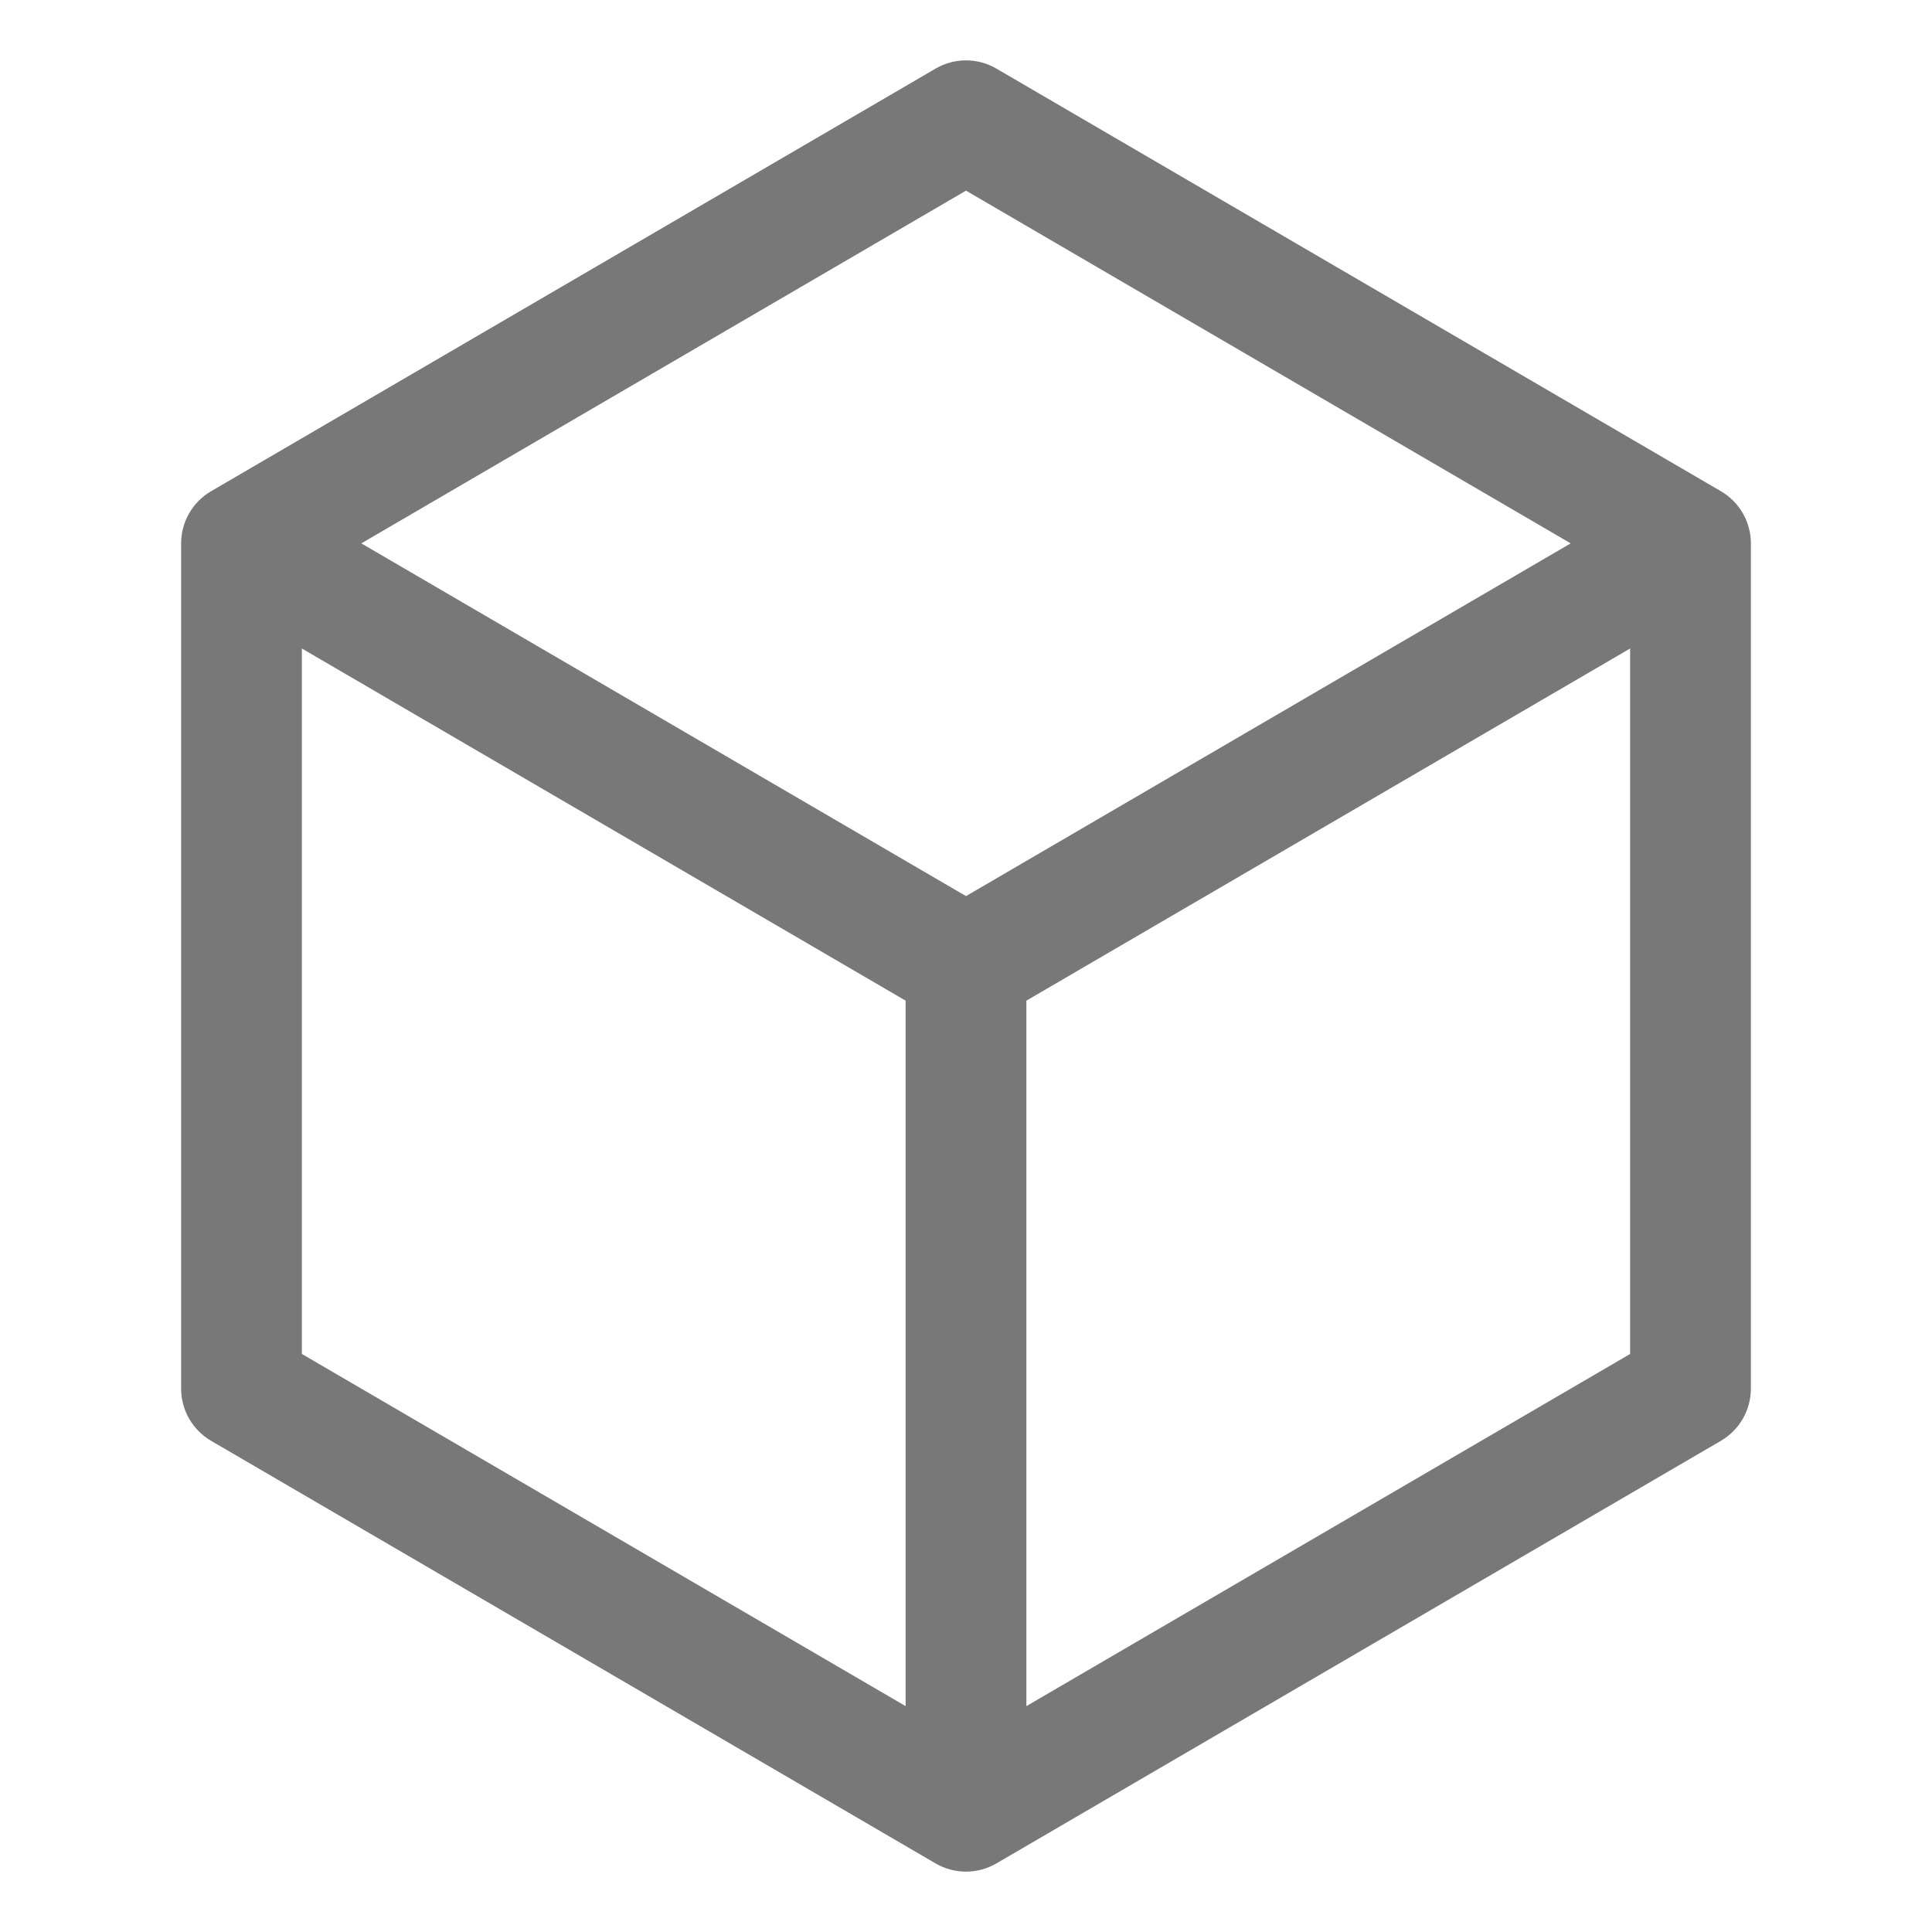
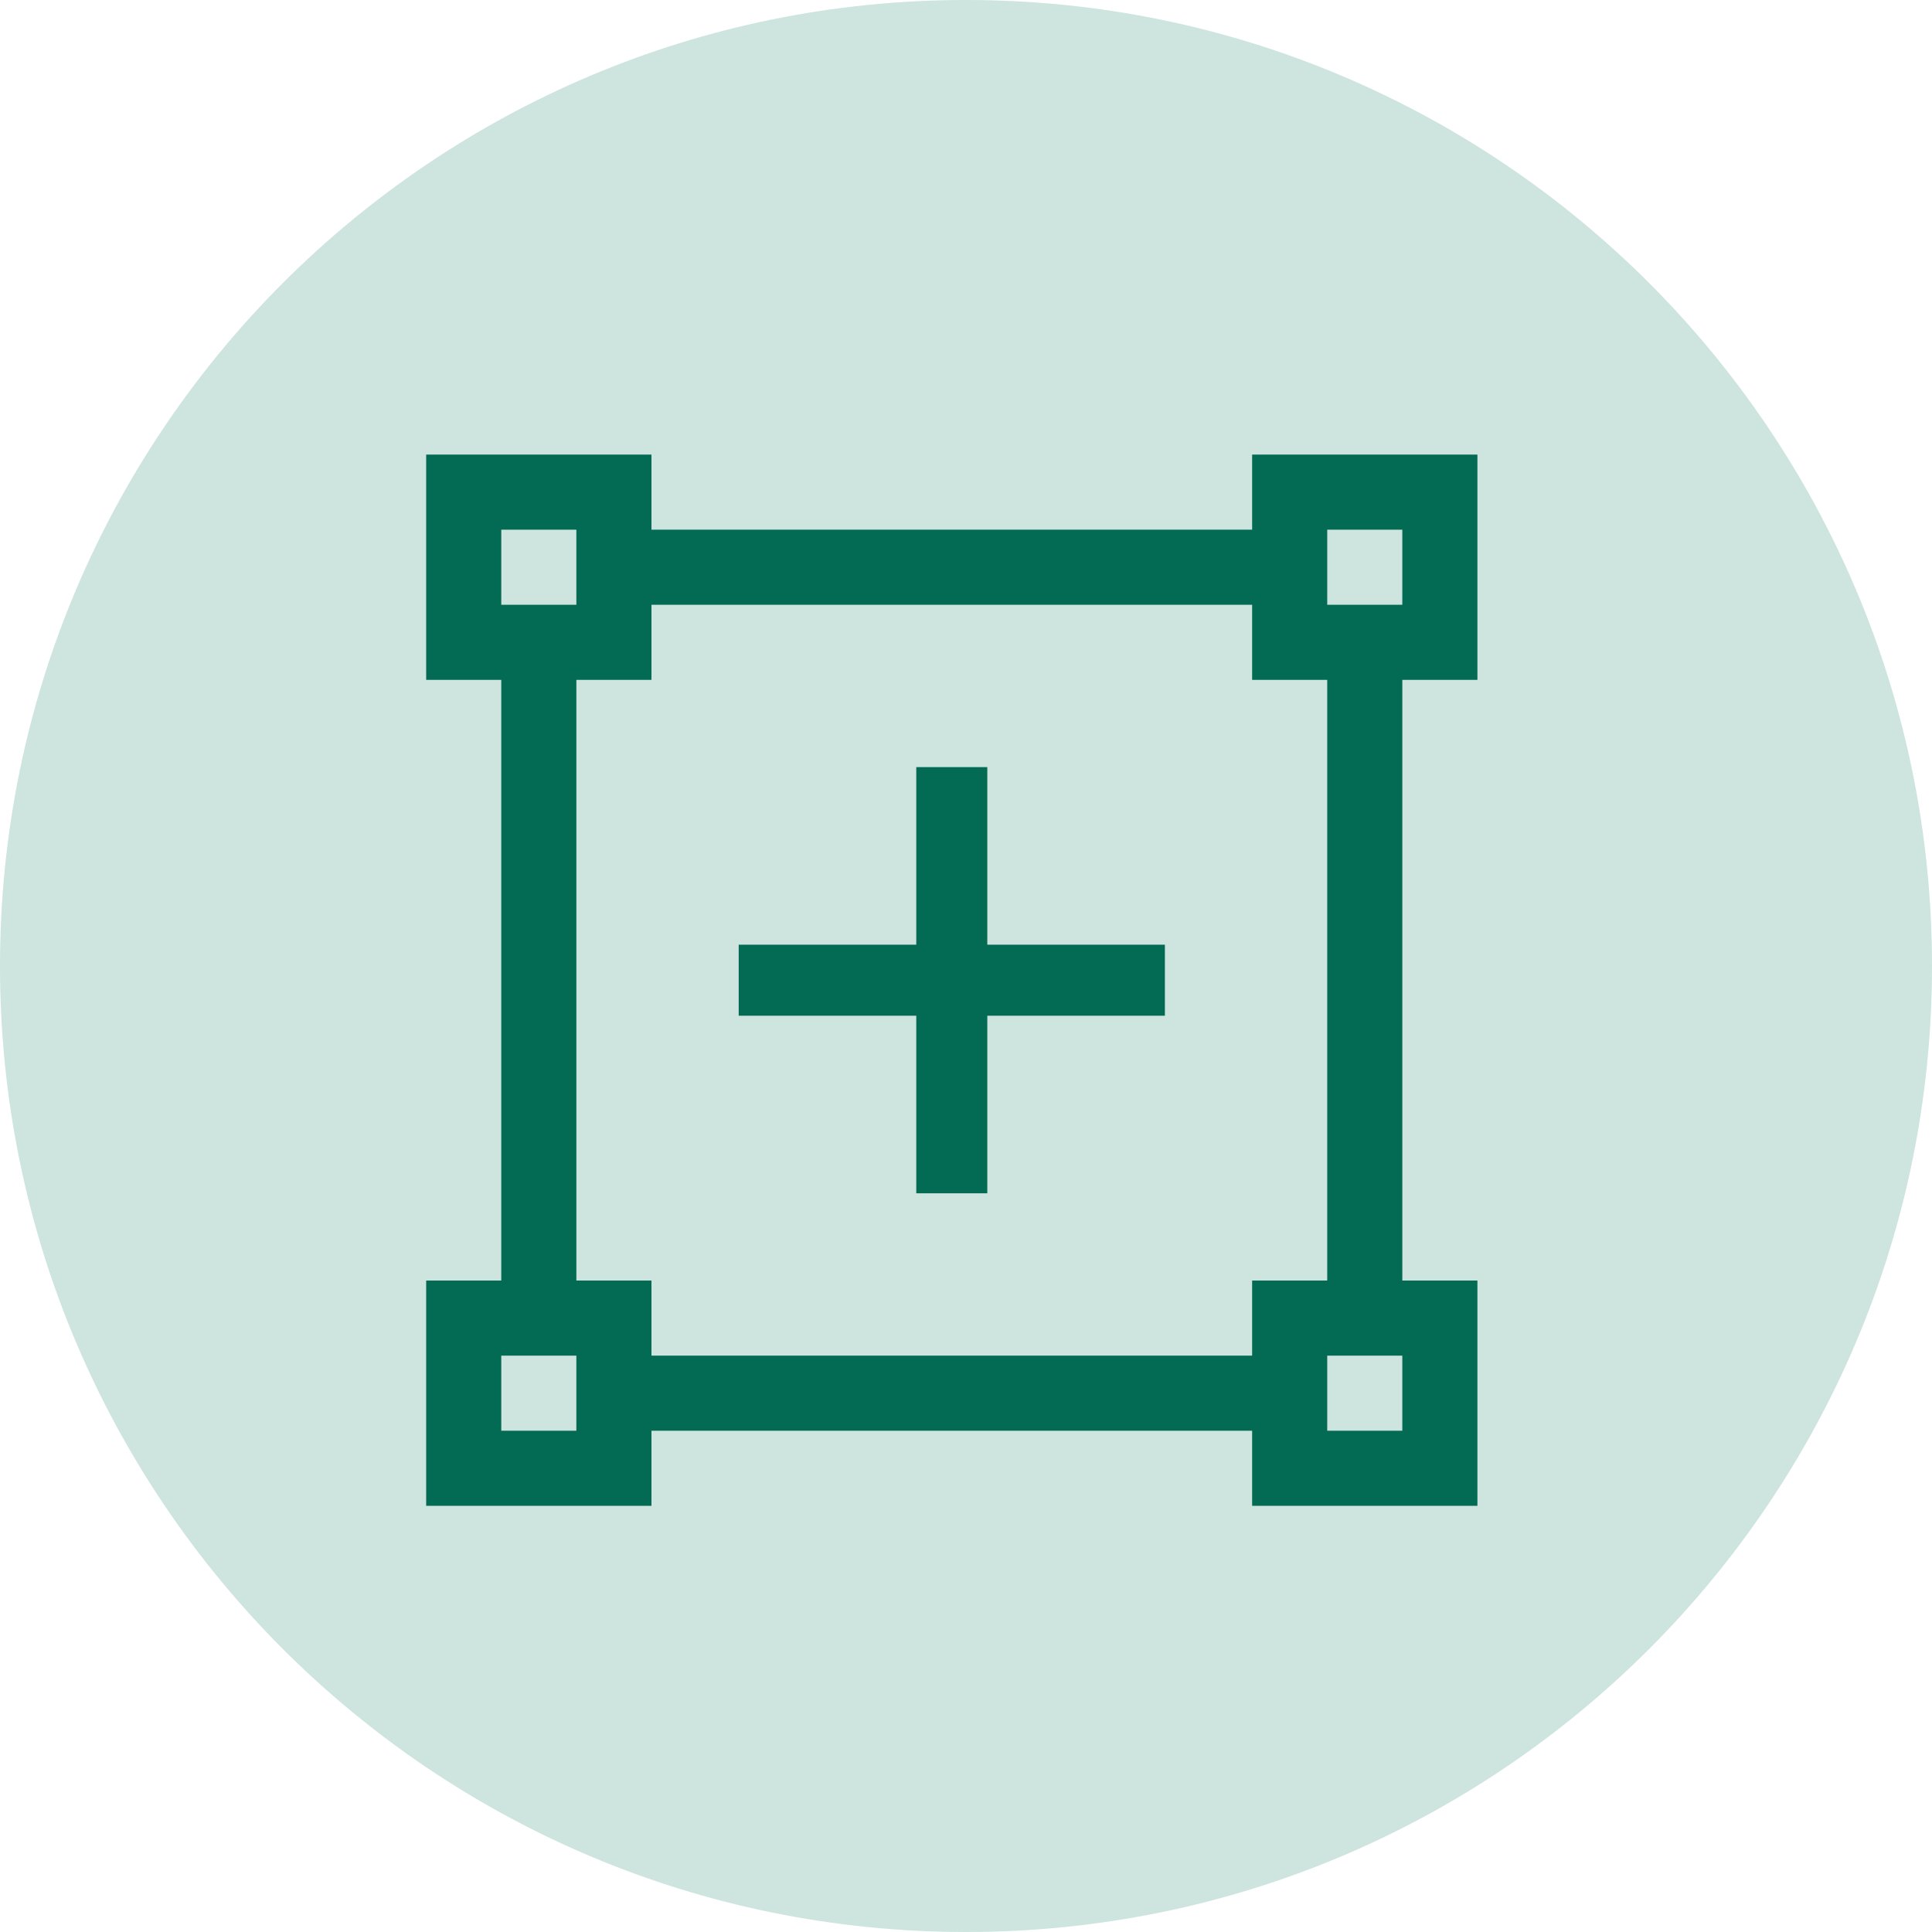
<svg xmlns="http://www.w3.org/2000/svg" width="68" height="68" viewBox="0 0 68 68" fill="none">
-   <path d="M60.571 17.29L35.071 2.415C34.746 2.225 34.376 2.125 34 2.125C33.624 2.125 33.254 2.225 32.929 2.415L7.429 17.29C7.108 17.477 6.842 17.745 6.657 18.067C6.472 18.389 6.375 18.754 6.375 19.125V48.875C6.375 49.246 6.472 49.611 6.657 49.934C6.842 50.255 7.108 50.523 7.429 50.711L32.929 65.586C33.254 65.775 33.624 65.875 34 65.875C34.376 65.875 34.746 65.775 35.071 65.586L60.571 50.711C60.892 50.523 61.158 50.255 61.343 49.934C61.528 49.611 61.625 49.246 61.625 48.875V19.125C61.625 18.754 61.528 18.389 61.343 18.067C61.158 17.745 60.892 17.477 60.571 17.29ZM34 6.71L55.283 19.125L34 31.54L12.717 19.125L34 6.71ZM10.625 22.825L31.875 35.22V60.05L10.625 47.655V22.825ZM36.125 60.05V35.22L57.375 22.825V47.655L36.125 60.05Z" fill="#787878" />
+   <rect width="68" height="68" rx="34" fill="#CDE4DF" />
+   <path d="M34.75 27H32.25V33.25H26V35.75H32.25V42H34.75V35.75H41V33.25H34.75V27Z" fill="#036A53" />
+   <path d="M52 23.929V16H44.071V18.643H22.929V16H15V23.929H17.643V45.071H15V53H22.929V50.357H44.071V53H52V45.071H49.357V23.929H52ZM46.714 18.643H49.357V21.286H46.714V18.643ZM17.643 18.643H20.286V21.286H17.643V18.643ZM20.286 50.357H17.643V47.714H20.286V50.357ZM49.357 50.357H46.714V47.714H49.357V50.357ZM46.714 45.071H44.071V47.714H22.929V45.071H20.286V23.929H22.929V21.286H44.071V23.929H46.714V45.071Z" fill="#036A53" />
</svg>
